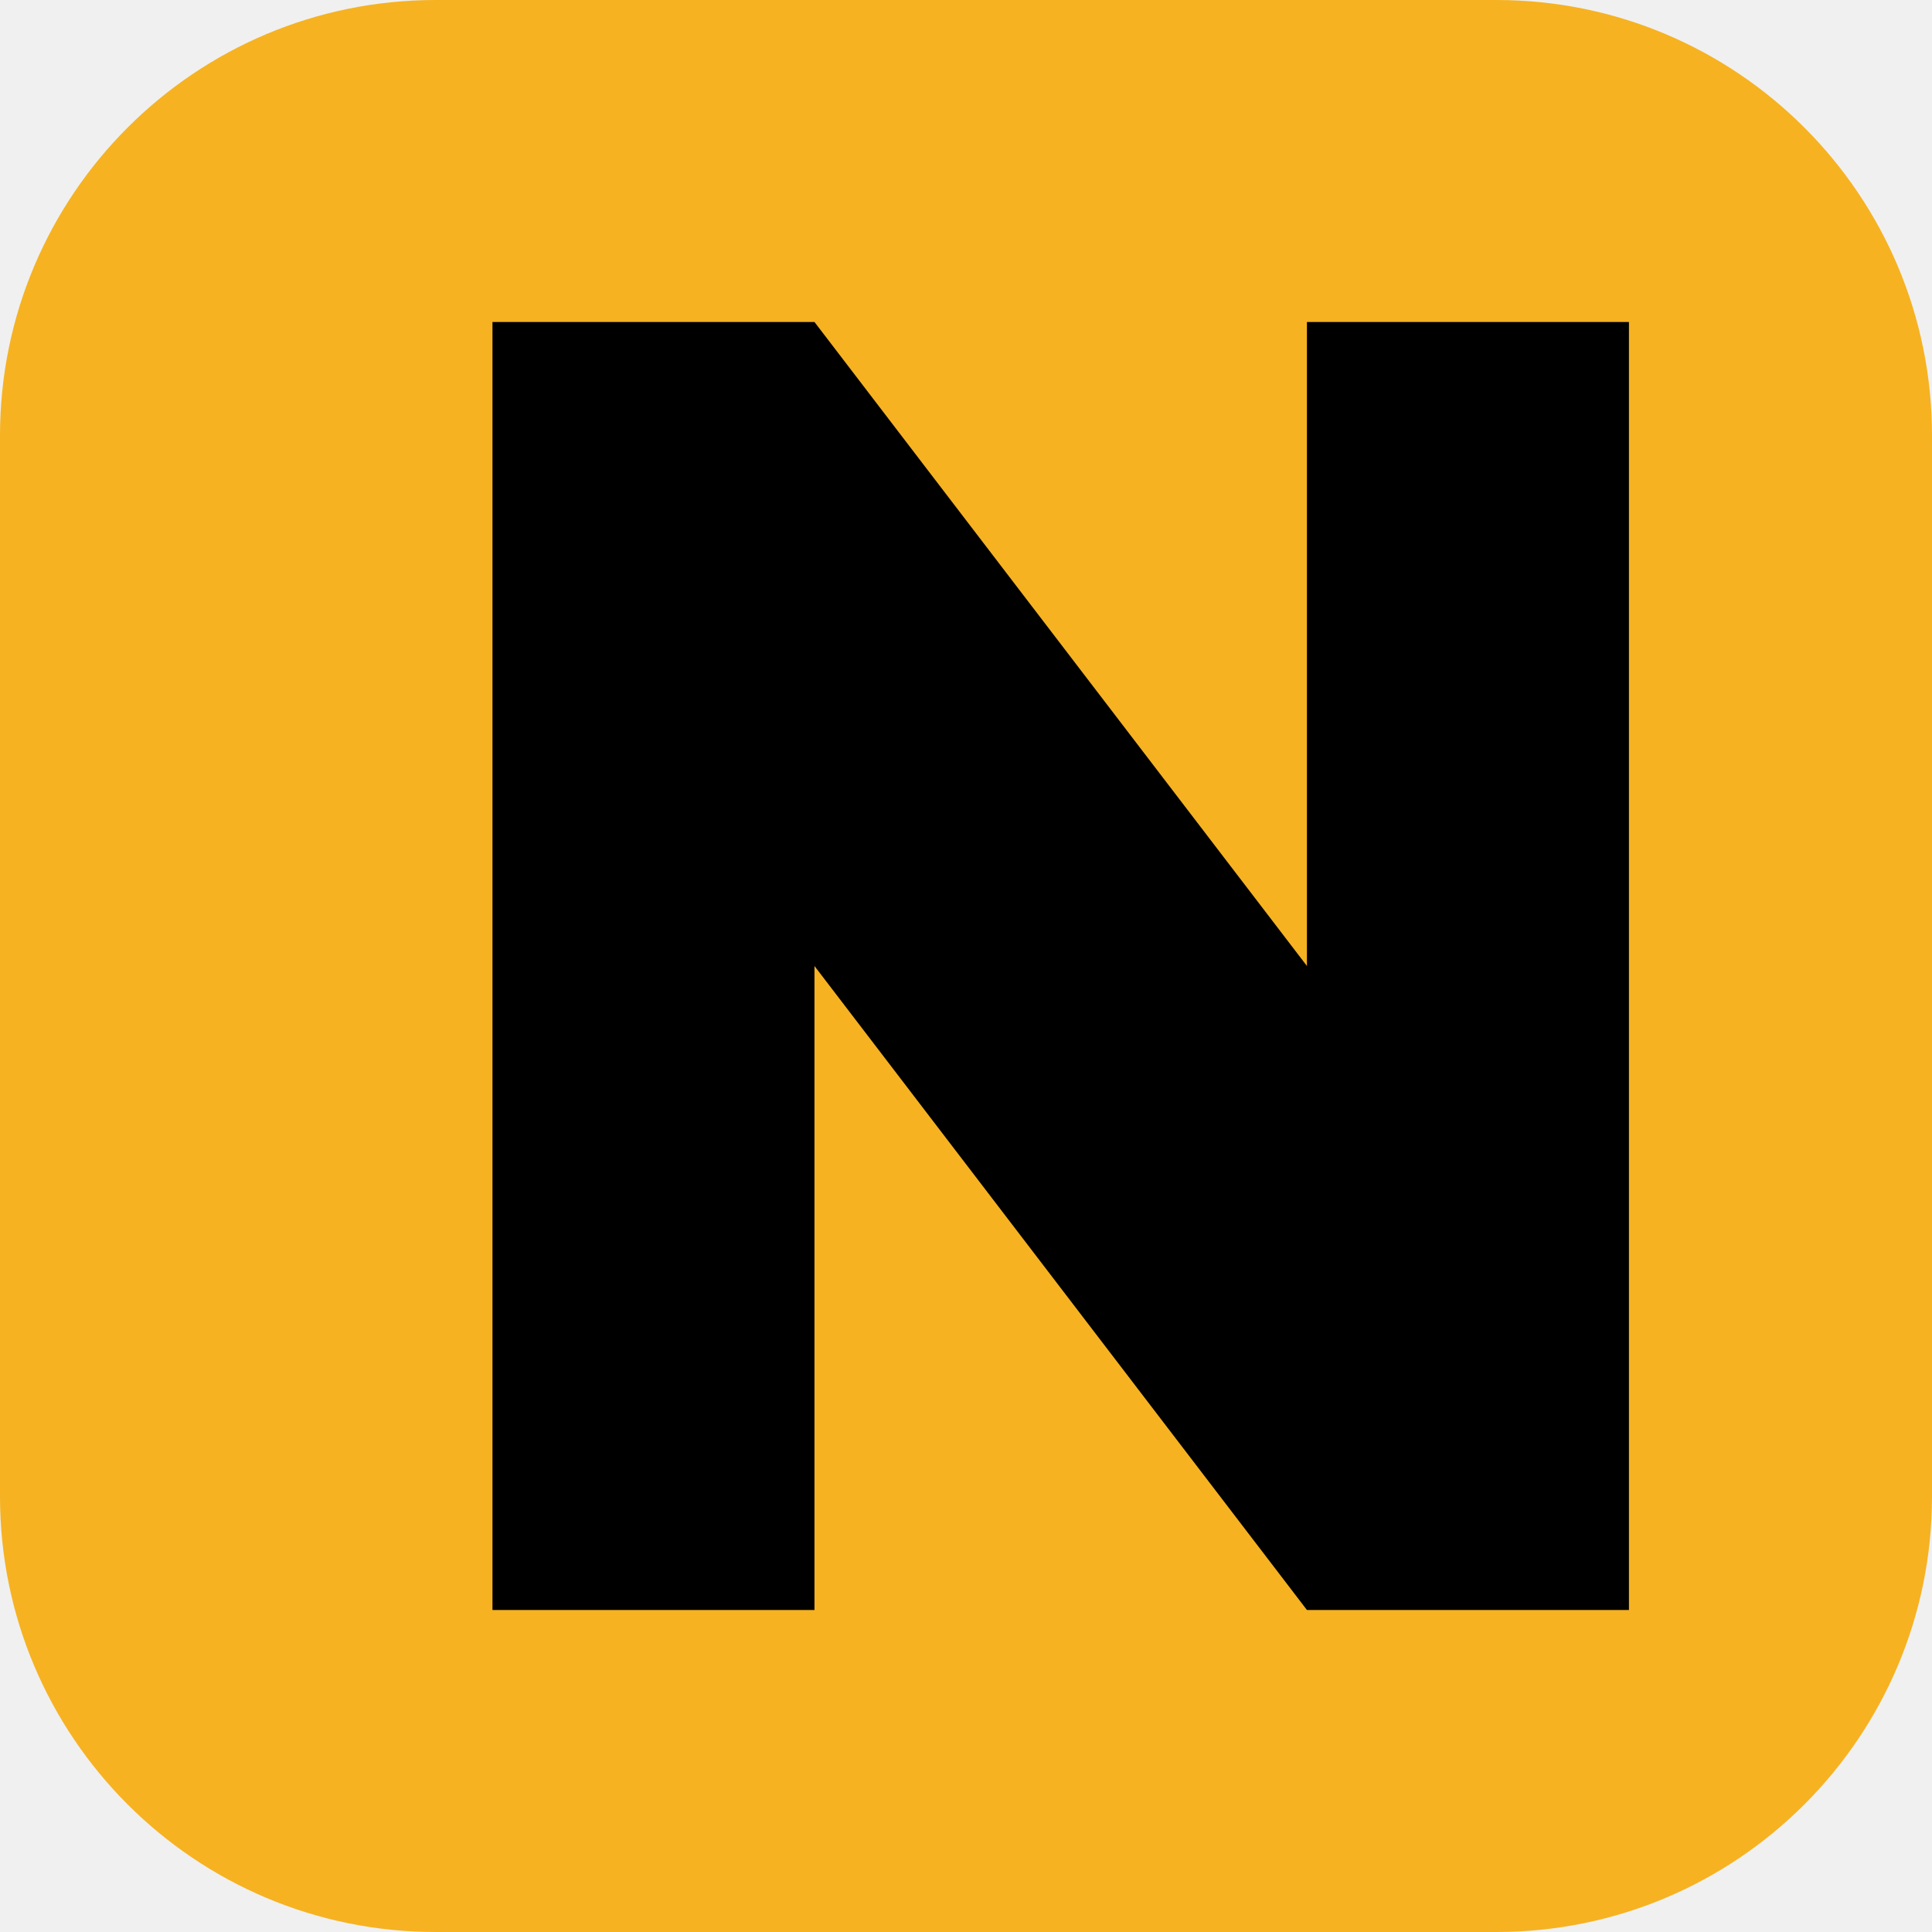
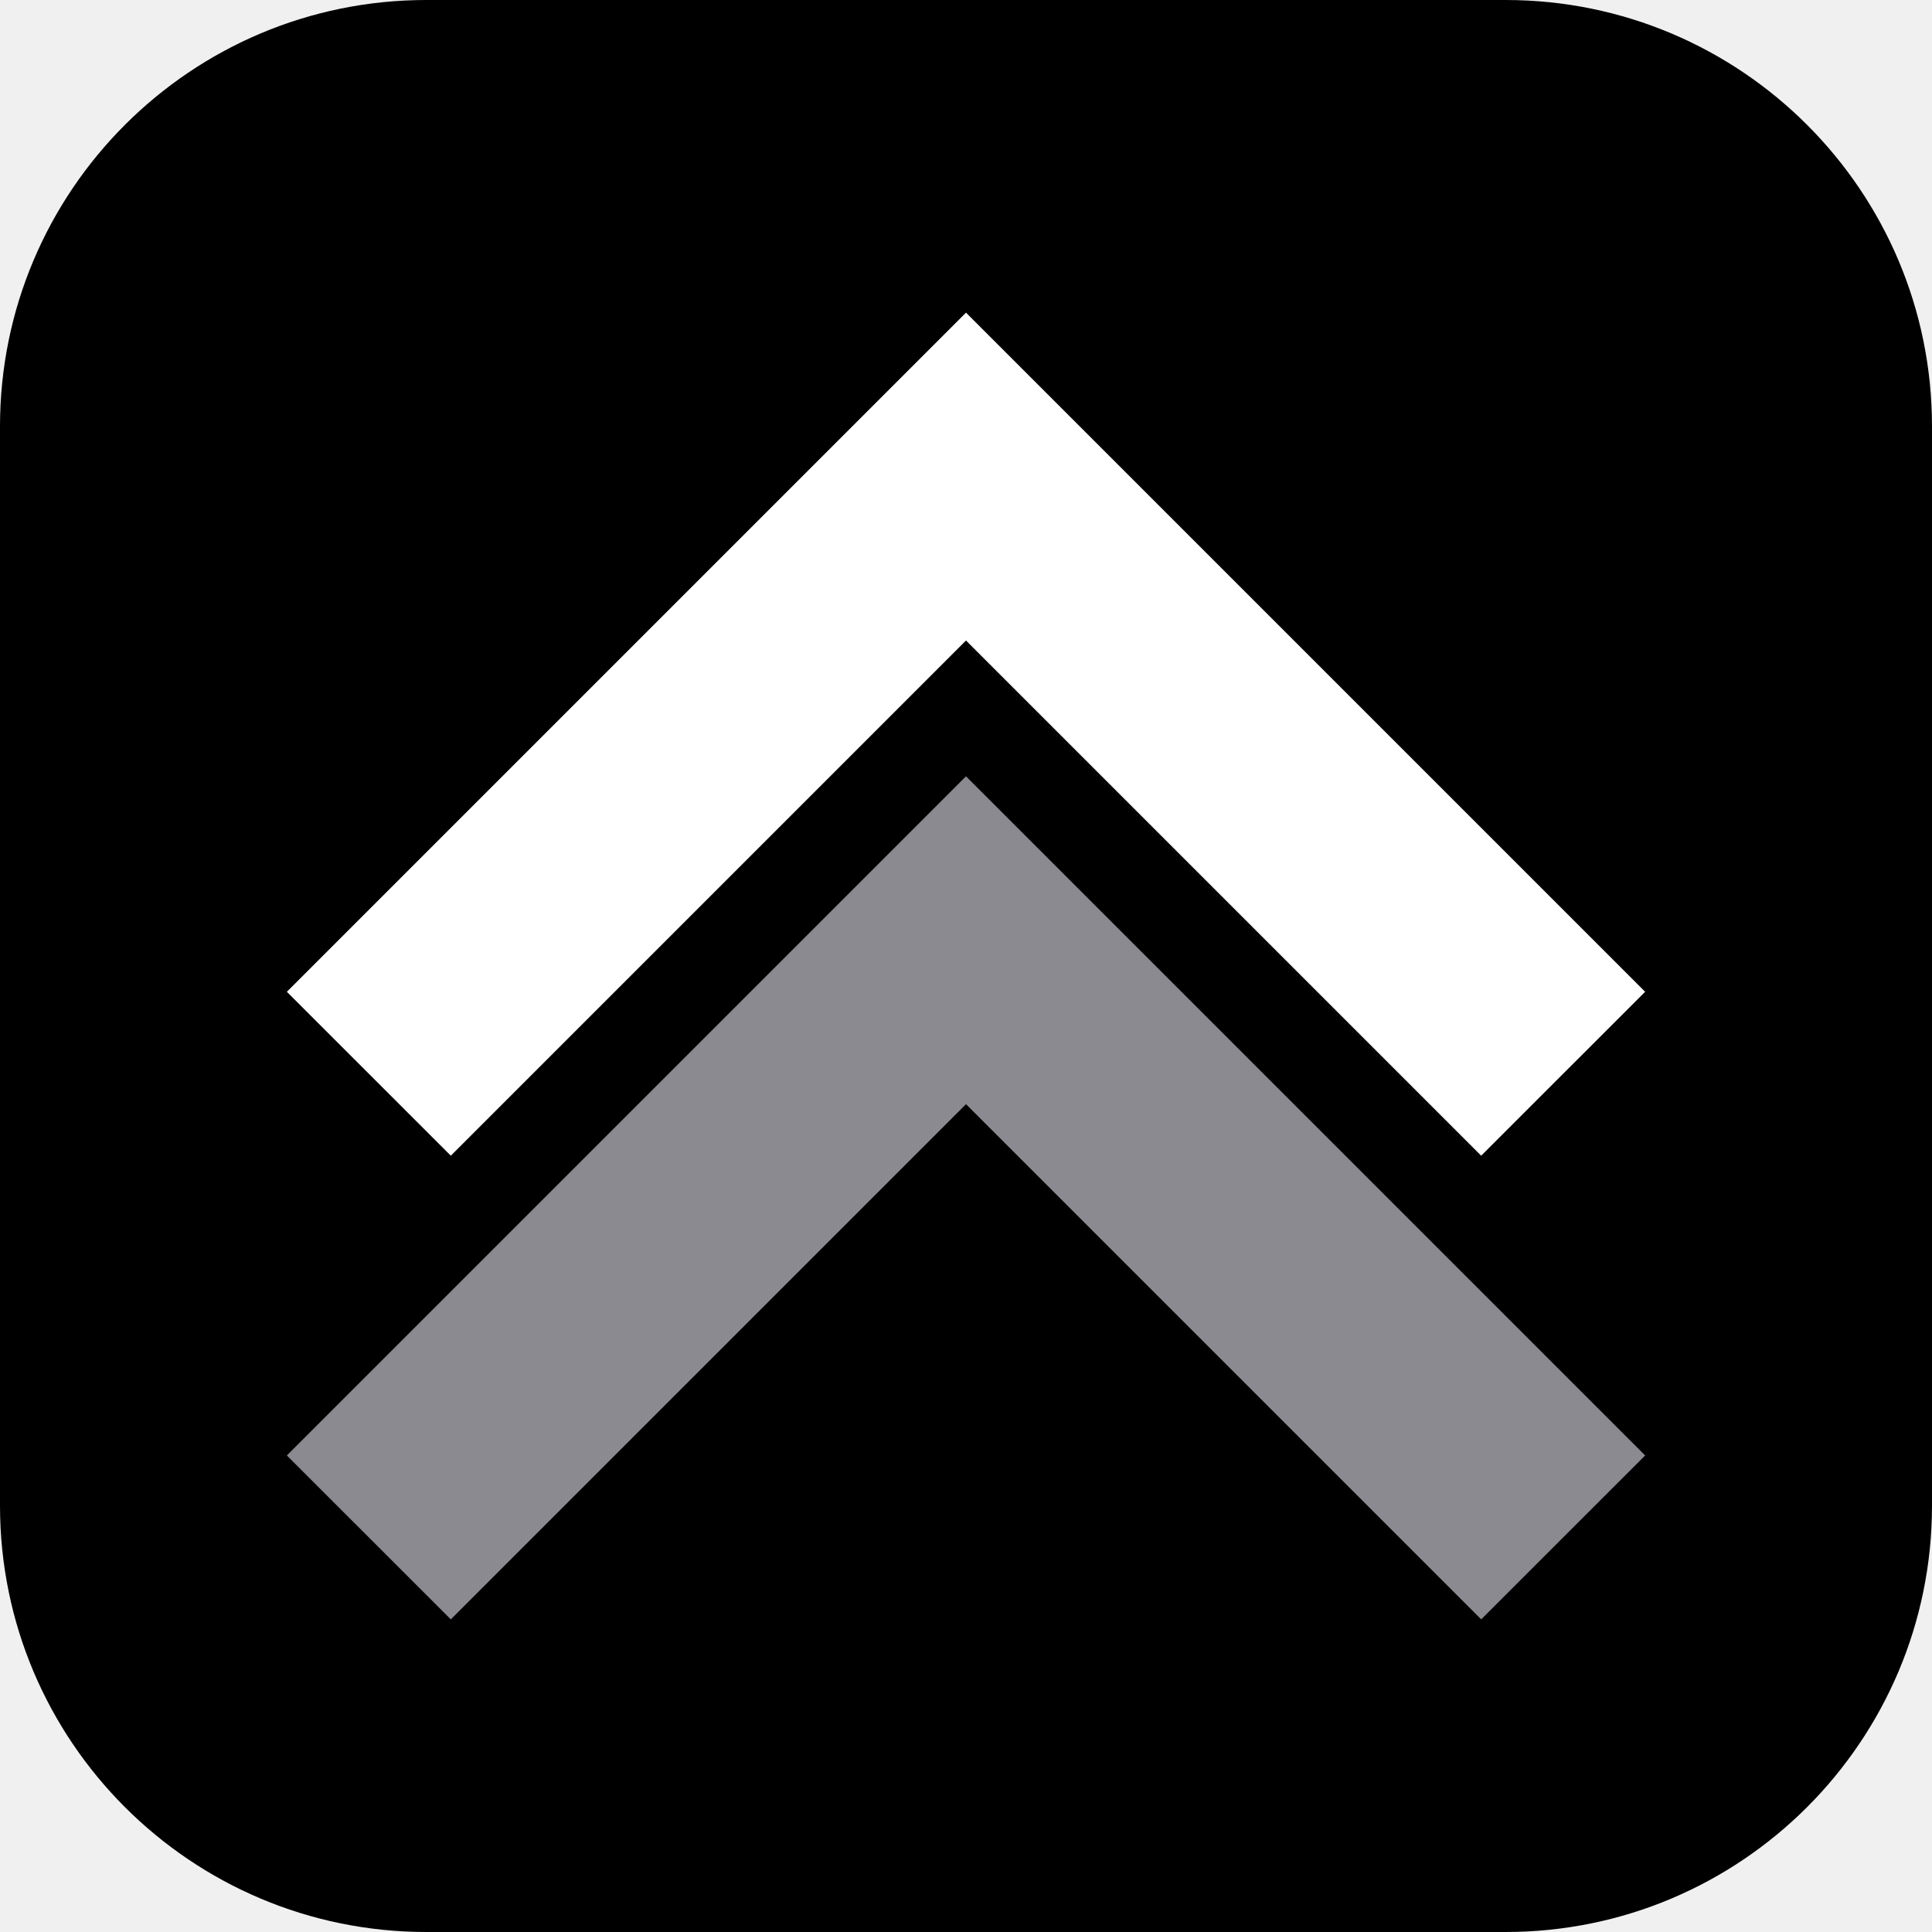
- <svg xmlns="http://www.w3.org/2000/svg" viewBox="0 0 204 204" width="204" height="204">
-   <rect width="204" height="204" rx="46" fill="#F6B221" />
-   <path d="M52 170V34h34l52 68v-68h34v136h-34l-52-68v68h-34z" fill="#000000" />
+ <svg xmlns="http://www.w3.org/2000/svg" viewBox="0 0 512 512" width="512" height="512">
+   <rect width="512" height="512" rx="113" fill="#000000" />
+   <polygon points="76.02,385.71 256,205.73 435.98,385.71 392.53,429.15 256,292.62 119.47,429.15" fill="#8A8A90" />
+   <polygon points="76.02,262.83 256,82.85 435.98,262.83 392.53,306.27 256,169.74 119.47,306.27" fill="#FFFFFF" />
</svg>
